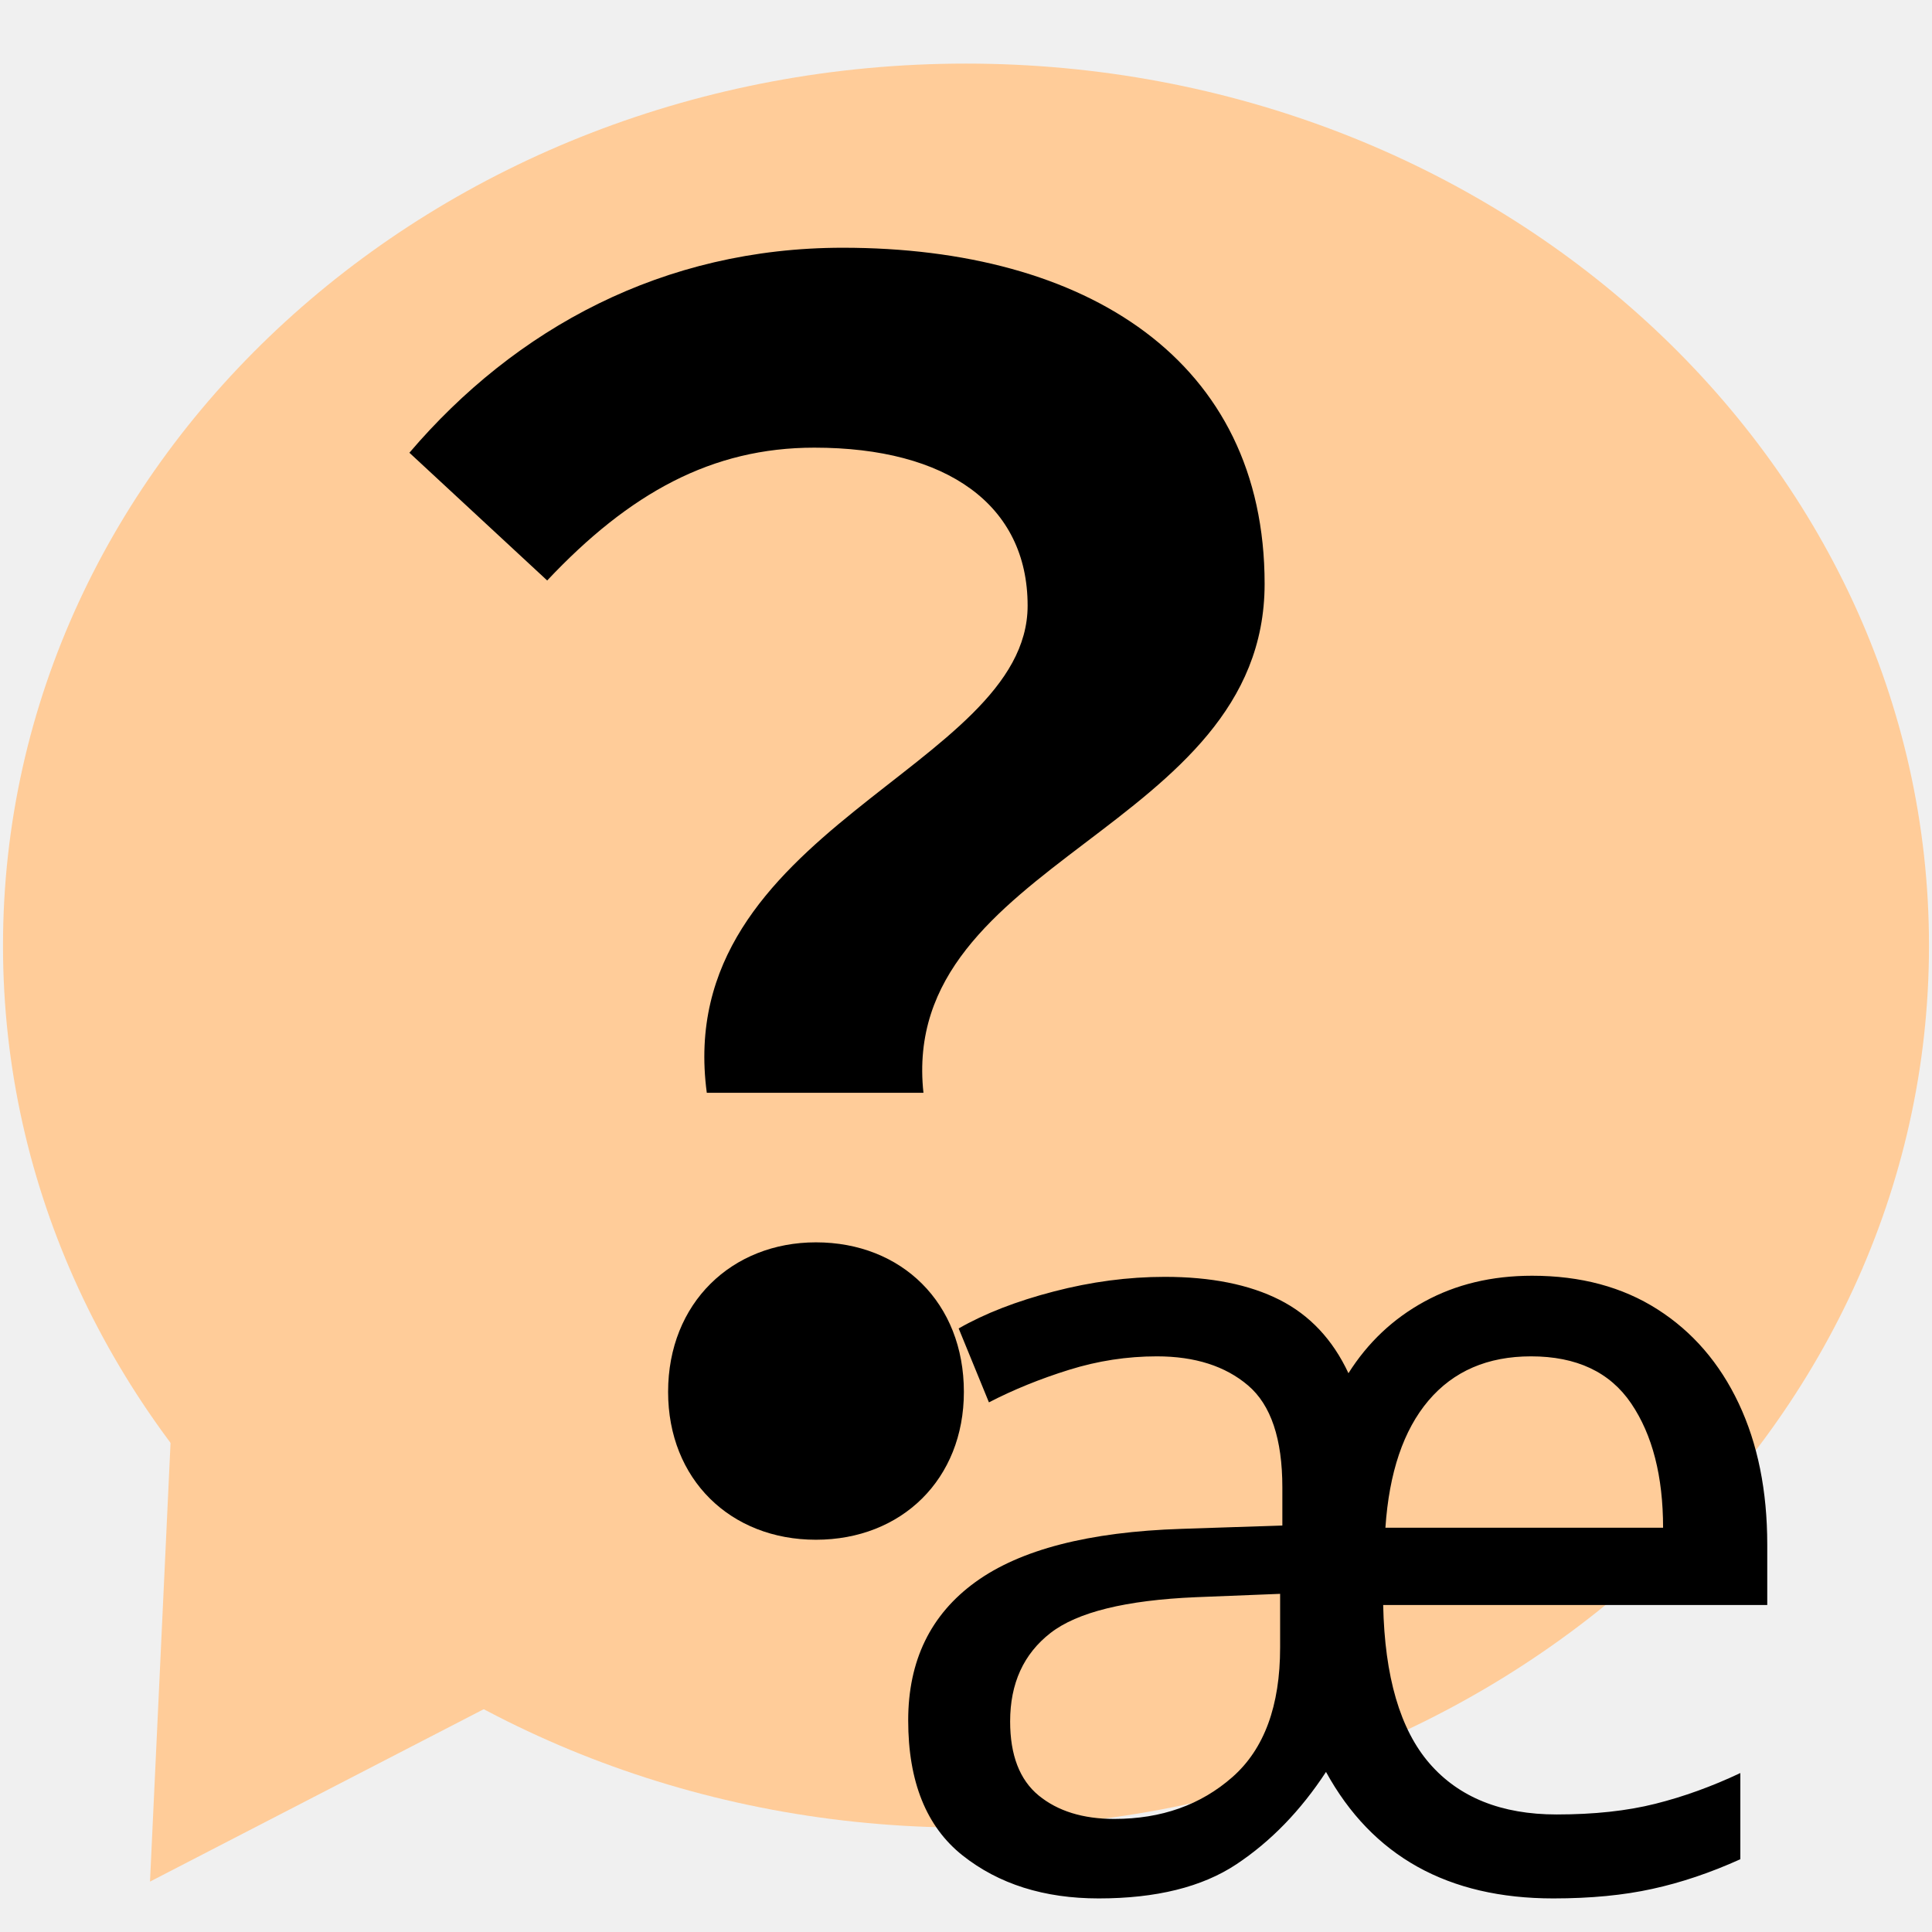
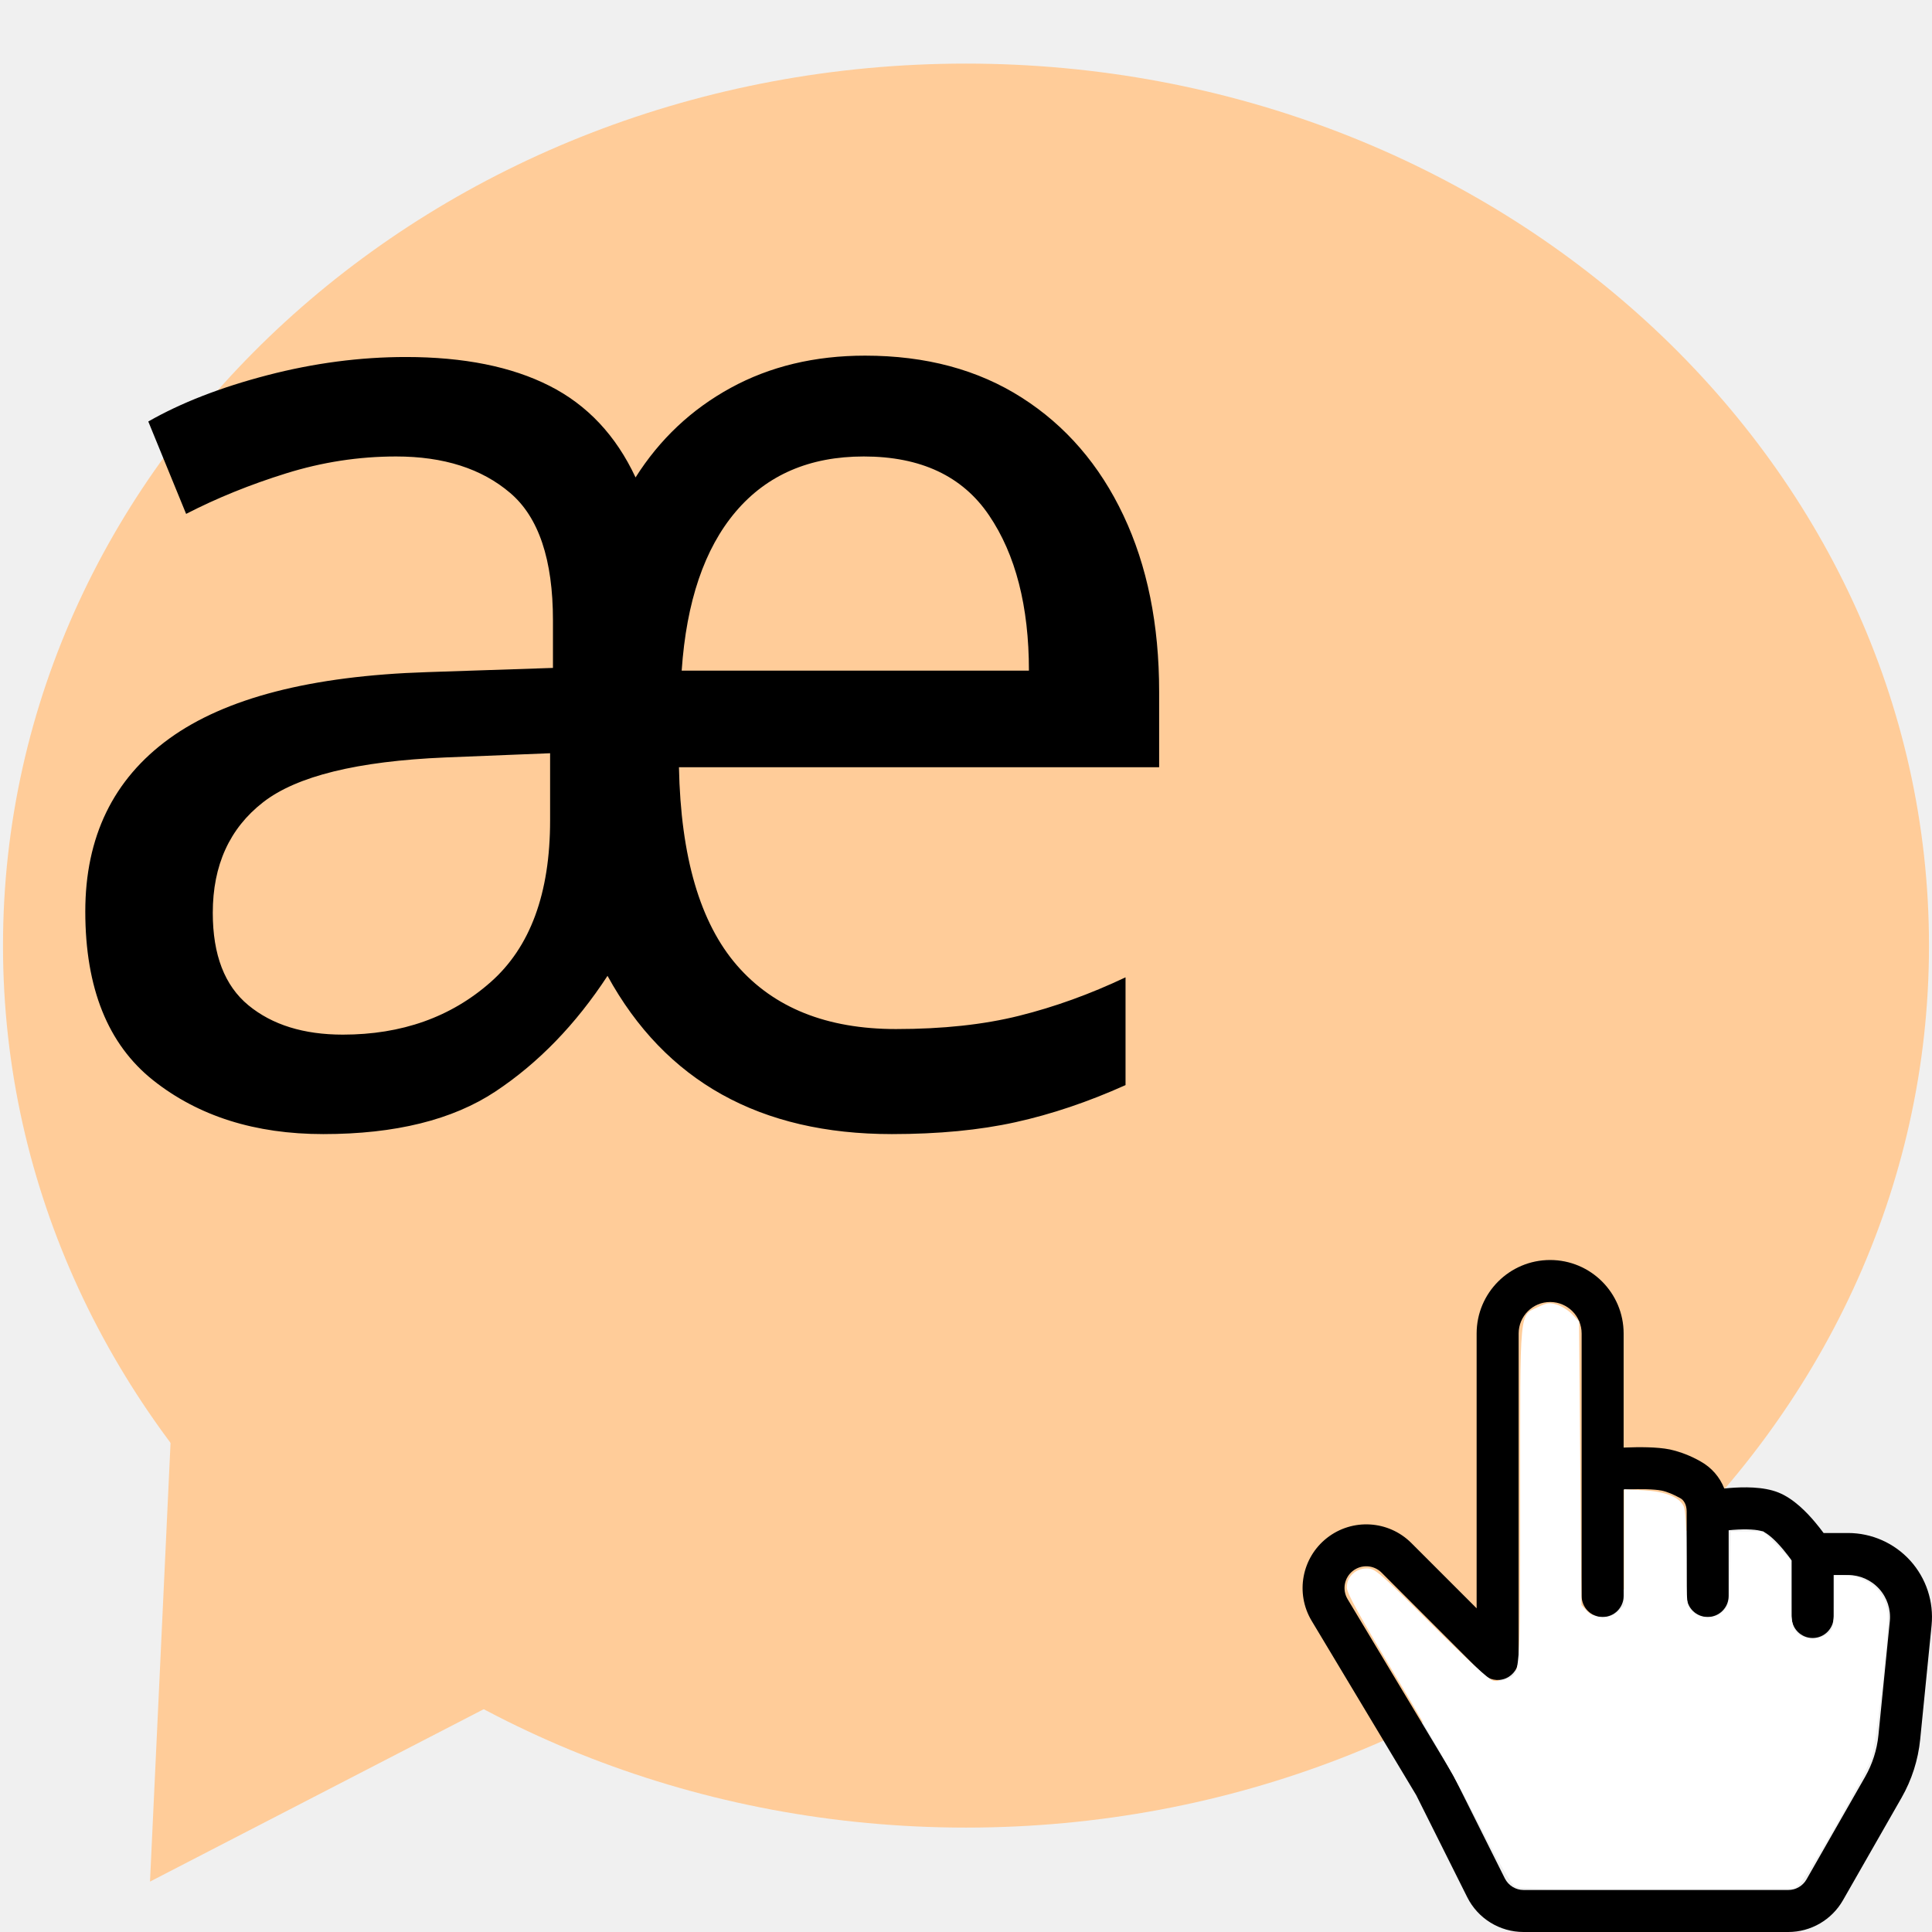
<svg xmlns="http://www.w3.org/2000/svg" viewBox="0 0 243.417 243.417" height="920" width="920">
-   <defs id="defs36" />
-   <g transform="translate(0,-53.58332)">
-     <ellipse ry="111.125" rx="121.33" cy="172.721" cx="121.708" style="fill:#fc9;fill-opacity:1;stroke:none;stroke-width:.258;stroke-linecap:butt;stroke-linejoin:miter;stroke-miterlimit:4;stroke-dasharray:none;stroke-opacity:1;paint-order:markers stroke fill" />
-     <path d="m18.899 290.65 3.856-82.357 69.395 44.518z" style="fill:#fc9;fill-opacity:1;stroke:none;stroke-width:.24;stroke-linecap:butt;stroke-linejoin:miter;stroke-miterlimit:4;stroke-dasharray:none;stroke-opacity:1;paint-order:markers stroke fill" />
-     <flowRoot transform="matrix(0.2645833,0,0,0.2645833,0,53.58332)" style="font-style:normal;font-weight:400;font-size:640px;line-height:1.25;font-family:sans-serif;letter-spacing:0;word-spacing:0;fill:#000;fill-opacity:1;stroke:none" id="flowRoot12">
-       <flowRegion style="font-size:640px">
-         <path style="font-size:640px" d="M137.143 208.571h298.571v492.857H137.143z" />
-       </flowRegion>
-       <flowPara>aa</flowPara>
-     </flowRoot>
-     <flowRoot transform="matrix(0.2645833,0,0,0.2645833,0,53.58332)" style="font-style:normal;font-weight:400;font-size:32px;line-height:1.25;font-family:sans-serif;letter-spacing:0;word-spacing:0;fill:#000;fill-opacity:1;stroke:none">
-       <flowRegion>
-         <path d="M-678.571 161.429h12.857v51.429H-678.571z" />
-       </flowRegion>
-       <flowPara>aaa</flowPara>
-     </flowRoot>
-     <text y="291.364" x="107.942" style="font-style:normal;font-weight:400;font-size:56.444px;line-height:1.25;font-family:sans-serif;letter-spacing:0;word-spacing:0;fill:#000;fill-opacity:1;stroke:none;stroke-width:.265">
-       <tspan style="font-size:141.111px;stroke-width:.265" y="291.364" x="107.942">æ</tspan>
-     </text>
-     <text y="245.671" x="-.699" style="font-style:normal;font-weight:400;font-size:176.389px;line-height:1.25;font-family:sans-serif;letter-spacing:0;word-spacing:0;fill:#000;fill-opacity:1;stroke:none;stroke-width:.265">
-       <tspan style="font-style:normal;font-variant:normal;font-weight:700;font-stretch:normal;font-size:211.667px;font-family:sans-serif;-inkscape-font-specification:'sans-serif Bold';stroke-width:.265" y="245.671" x="-.699">？</tspan>
-     </text>
+   <ellipse style="fill:#fc9;fill-opacity:1;stroke:none;stroke-width:.258;stroke-linecap:butt;stroke-linejoin:miter;stroke-miterlimit:4;stroke-dasharray:none;stroke-opacity:1;paint-order:markers stroke fill" cx="121.708" cy="119.138" rx="121.33" ry="111.125" />
+   <path style="fill:#fc9;fill-opacity:1;stroke:none;stroke-width:.24;stroke-linecap:butt;stroke-linejoin:miter;stroke-miterlimit:4;stroke-dasharray:none;stroke-opacity:1;paint-order:markers stroke fill" d="m18.899 237.067 3.856-82.357 69.395 44.518z" />
+   <text style="font-style:normal;font-variant:normal;font-weight:400;font-stretch:normal;font-size:176.389px;line-height:1.25;font-family:sans-serif;-inkscape-font-specification:sans-serif;letter-spacing:0;word-spacing:0;fill:#000;fill-opacity:1;stroke:none;stroke-width:.265" x="2.635" y="141.122">
+     <tspan x="2.635" y="141.122" style="font-style:normal;font-variant:normal;font-weight:400;font-stretch:normal;font-size:176.389px;font-family:sans-serif;-inkscape-font-specification:sans-serif;stroke-width:.265">æ</tspan>
+   </text>
+   <g>
+     <path d="m195.305 164.042a3.969 3.969.0 013.969 3.969v33.073a2.646 2.646.0 005.292.0v-13.404l.456-.022c1.678-.064 3.371-.042 4.318.142.71.142 1.556.508 2.371.963.408.222.794.778.794 1.662v10.657a2.646 2.646.0 005.292.0v-8.281l.56-.052c1.672-.126 3.09-.052 3.747.212.624.243 1.588 1.095 2.572 2.275.428.508.794 1.005 1.058 1.371v7.123a2.646 2.646.0 105.292.0v-5.292h1.81a5.292 5.292.0 015.265 5.821l-1.434 14.367a13.229 13.229.0 01-1.678 5.244l-7.382 12.922a2.646 2.646.0 01-2.297 1.334h-33.348a2.646 2.646.0 01-2.365-1.461l-6.519-13.044-13.293-22.146a2.736 2.736.0 014.281-3.339l12.753 12.753a2.646 2.646.0 004.519-1.868v-41.01a3.969 3.969.0 013.969-3.969zm9.26 18.341v-14.372a9.26 9.26.0 10-18.521.0v34.623l-8.239-8.239a8.027 8.027.0 00-12.557 9.8l13.182 21.976 6.429 12.859a7.937 7.937.0 007.101 4.387h33.348a7.937 7.937.0 006.89-4l7.382-12.917a18.521 18.521.0 002.349-7.35l1.434-14.367a10.583 10.583.0 00-10.53-11.636h-3.074a27.062 27.062.0 00-1.032-1.312c-1.01-1.212-2.699-3.006-4.657-3.789-1.926-.773-4.477-.699-6.128-.572l-.698.064a6.667 6.667.0 00-2.963-3.397 13.928 13.928.0 00-3.905-1.524c-1.64-.328-3.911-.307-5.556-.243zm11.081 10.716z" style="stroke-width:5.292" />
+     <path style="fill:#fff;stroke-width:.291" d="m190.944 237.717c-.539-.269-1.708-2.288-4.513-7.793-2.204-4.326-6.492-11.929-10.264-18.201-4.942-8.217-6.478-10.999-6.478-11.728.0-1.348 1.097-2.386 2.521-2.386 1.036.0 1.449.356 8.093 6.97 4.538 4.518 7.285 7.039 7.808 7.167.454.111 1.191.037 1.688-.168 1.786-.74 1.728.039 1.728-23.154.0-23.927-.125-22.598 2.236-23.741 1.125-.545 1.46-.588 2.387-.311.593.178 1.466.728 1.94 1.222l.861.899.146 17.865.146 17.865.706.751c.979 1.042 2.942 1.06 3.966.036l.715-.715v-7.329-7.329l2.409.126c2.733.143 4.512.838 5.082 1.985.252.507.363 2.519.366 6.637.004 5.883.007 5.913.719 6.624 1.023 1.023 2.986 1.006 3.966-.036.677-.719.71-.943.799-5.387l.093-4.636h2.048 2.048l1.717 1.754 1.717 1.754v3.938c0 4.539.274 5.413 1.863 5.937 1.191.393 2.843-.154 3.355-1.111.173-.323.315-1.972.315-3.664v-3.076l.946.002c3.417.006 5.847 2.253 5.807 5.371-.046 3.609-1.545 16.238-2.105 17.736-.759 2.027-7.96 14.679-8.89 15.617l-.721.728-17.245.072c-13.317.056-17.411-.011-17.973-.291z" />
  </g>
</svg>
